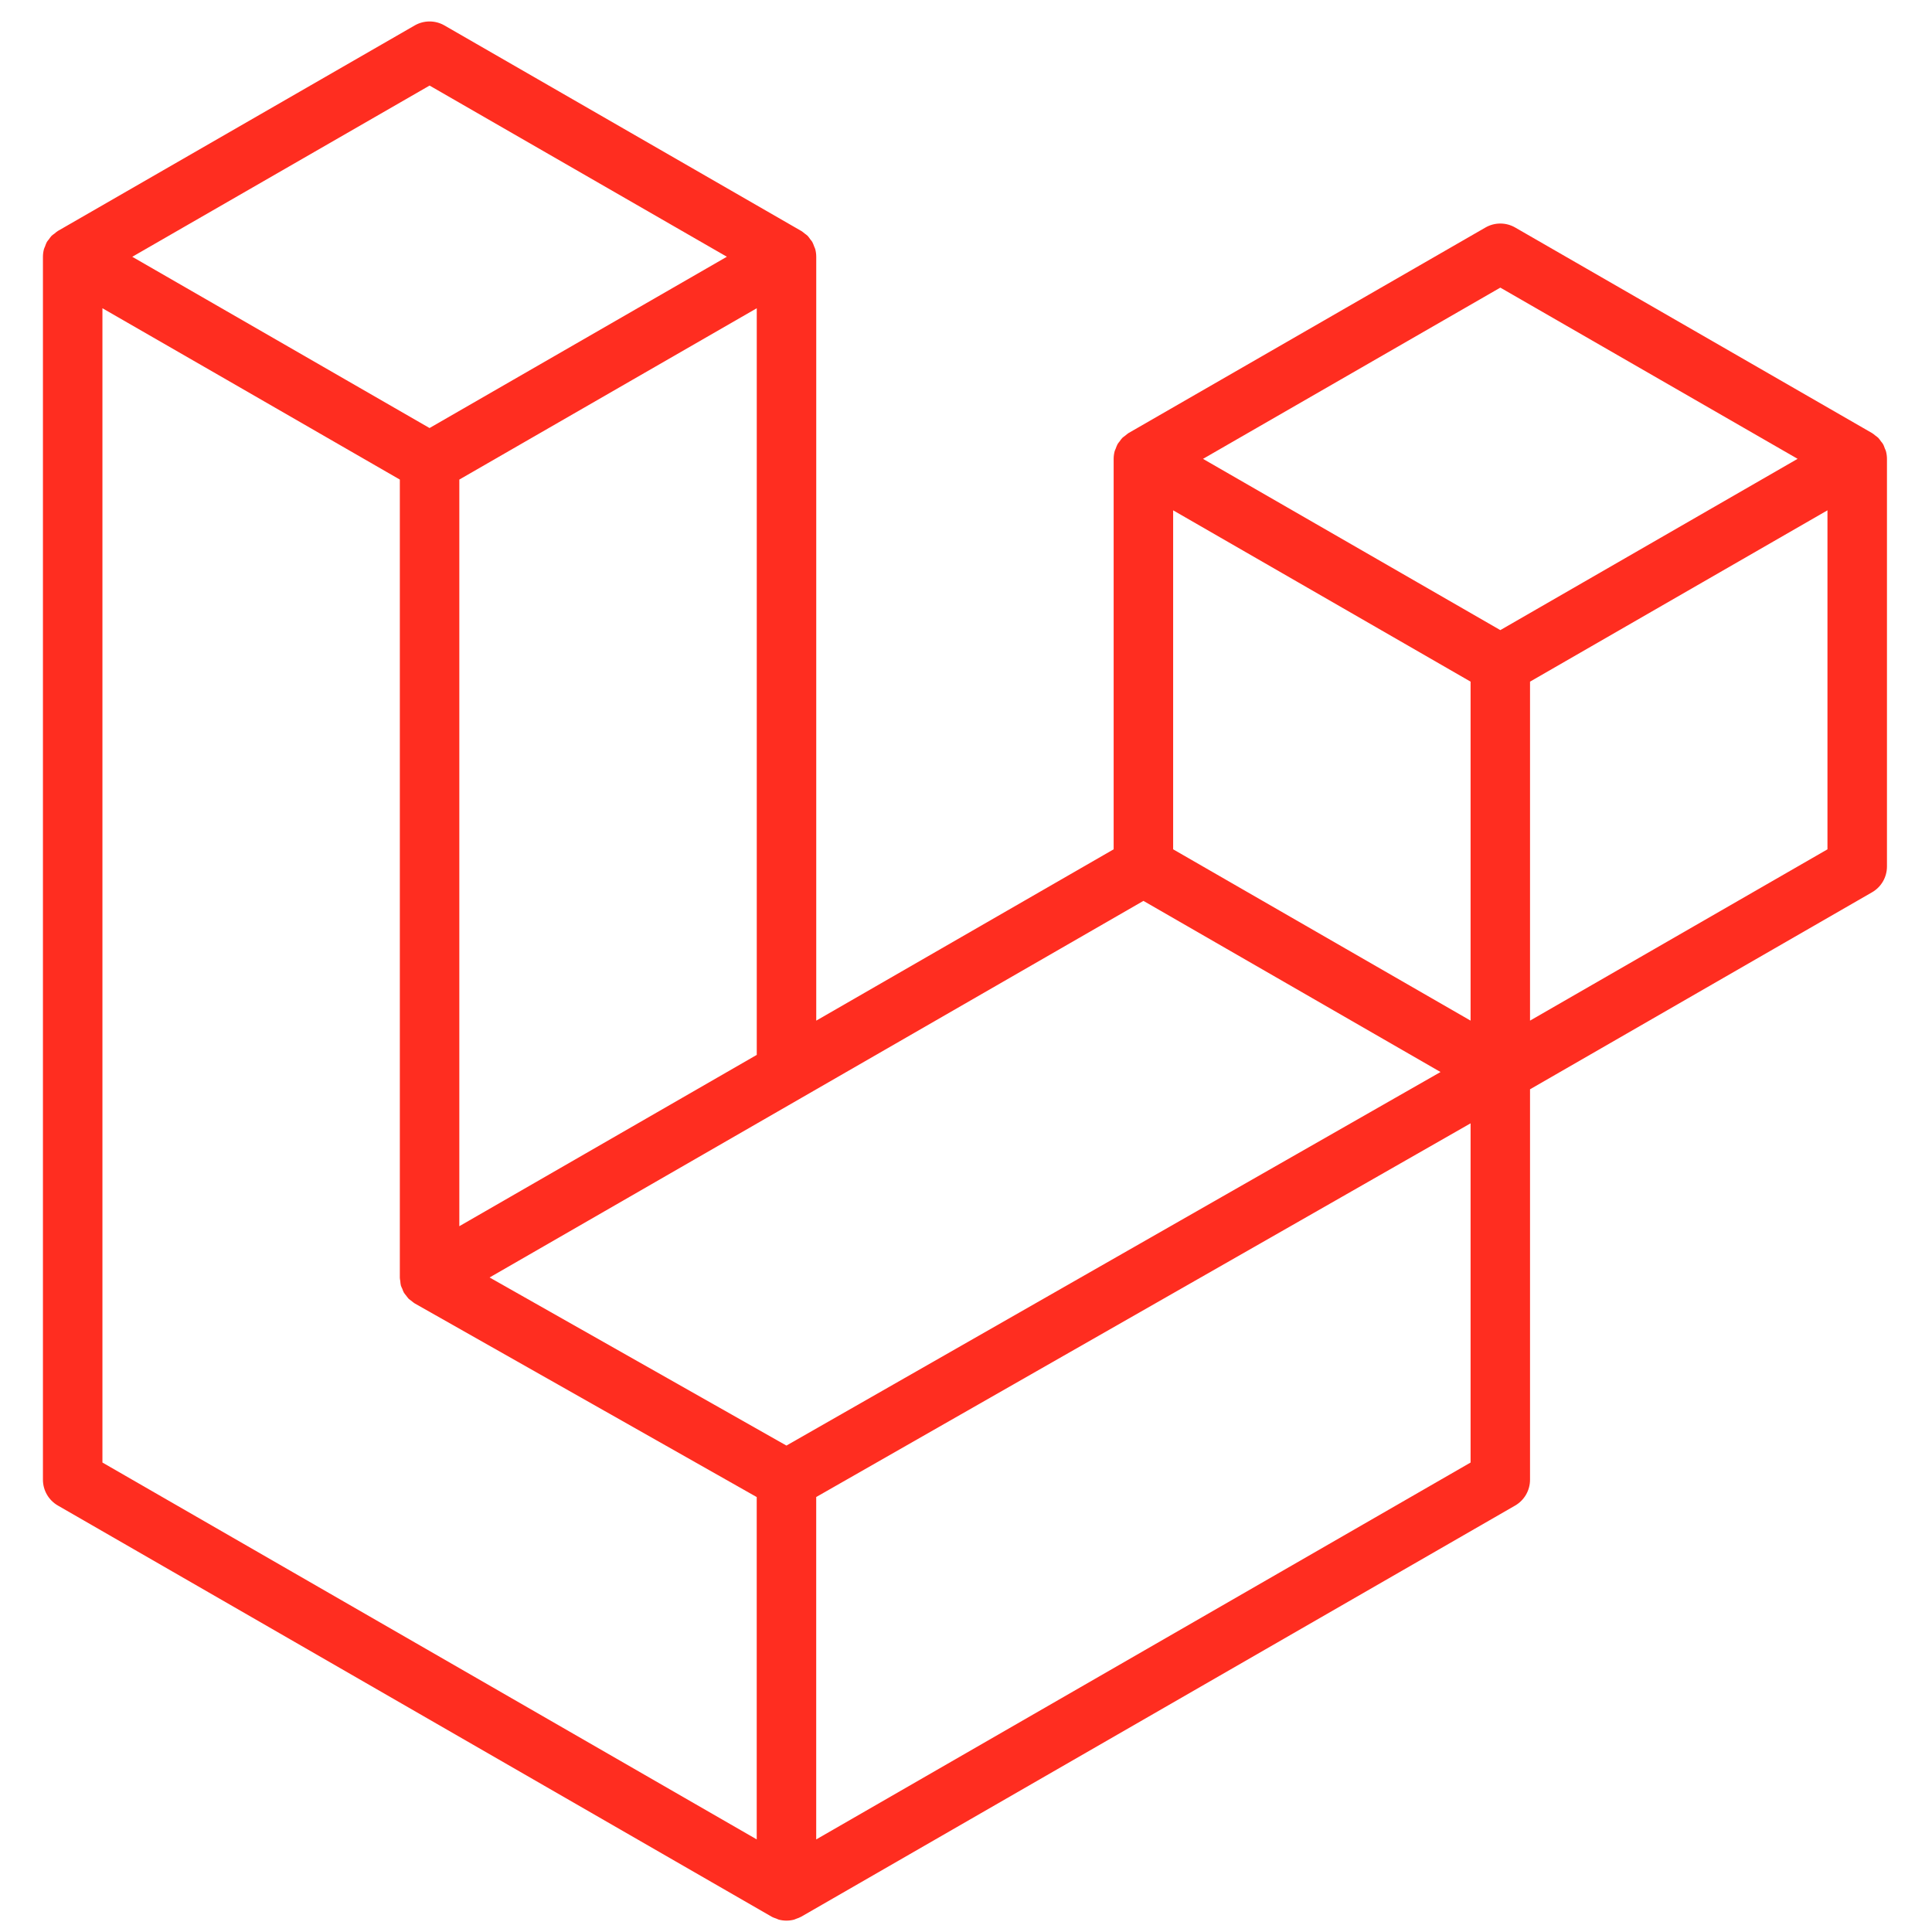
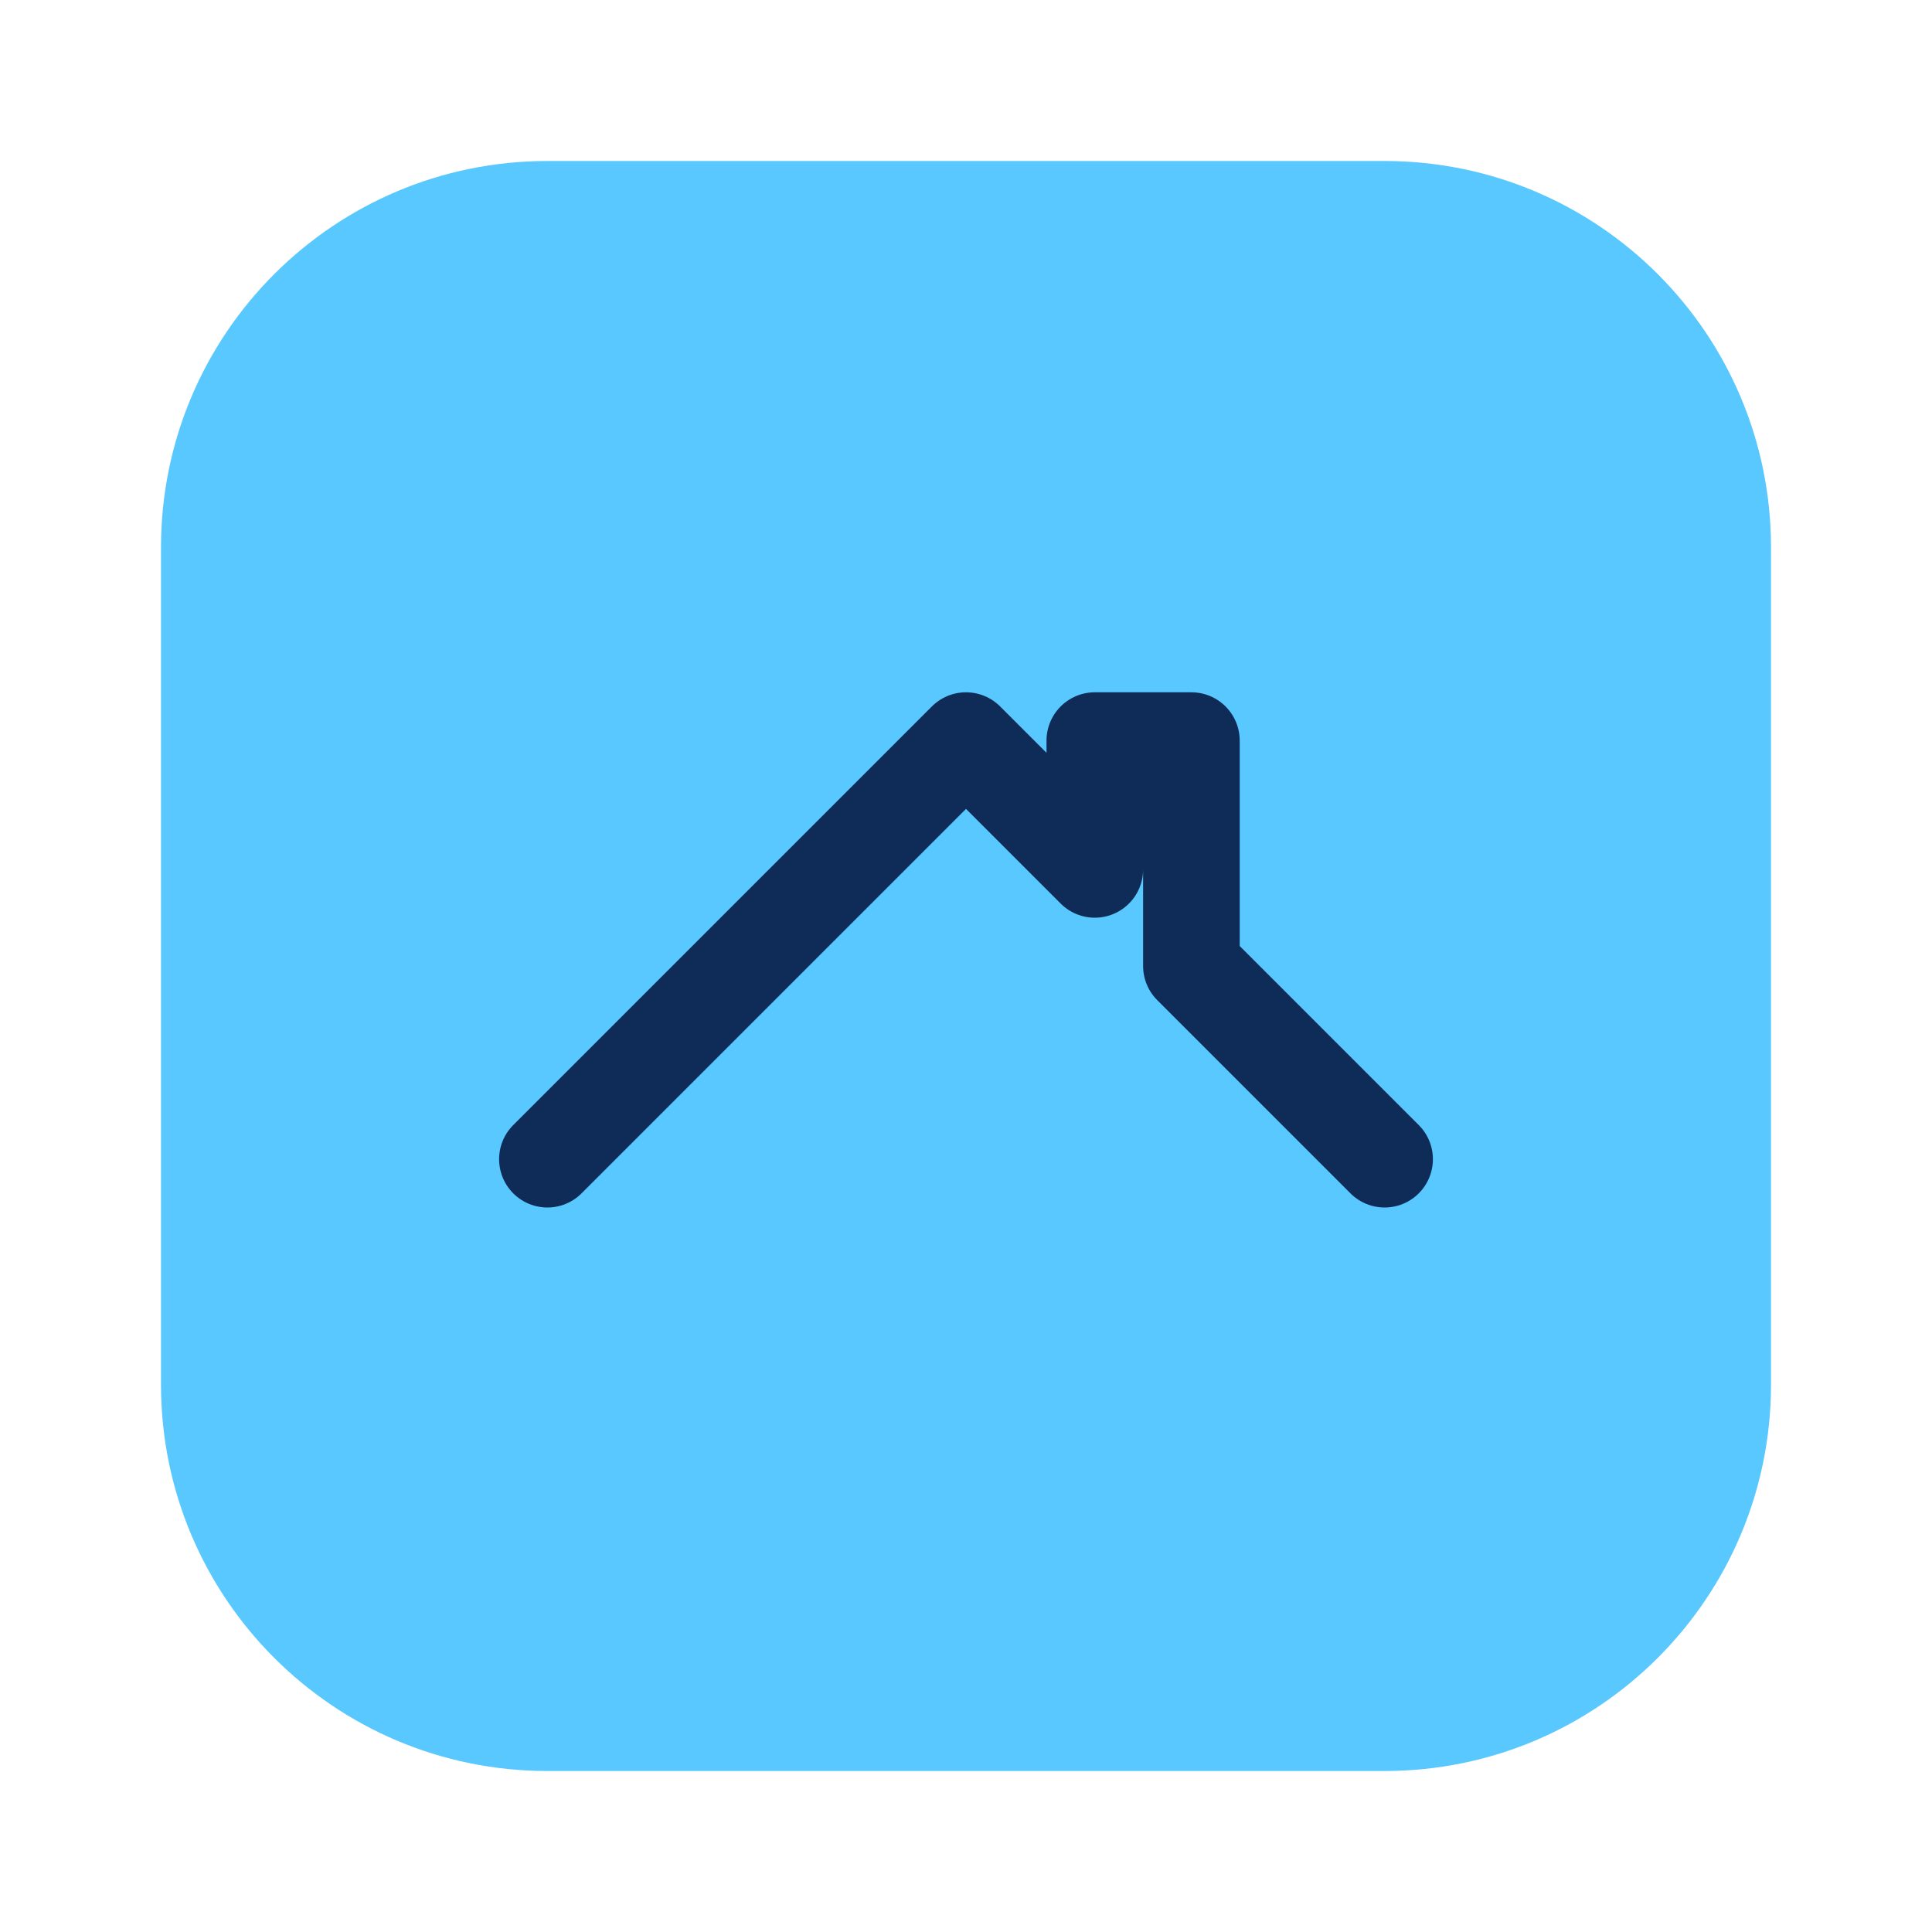
- <svg xmlns="http://www.w3.org/2000/svg" width="166" height="166" viewBox="0 0 166 166" fill="none">
-   <path fill-rule="evenodd" clip-rule="evenodd" d="M162.041 38.759C162.099 38.977 162.129 39.201 162.13 39.426V74.452C162.13 74.902 162.011 75.344 161.786 75.733C161.561 76.122 161.237 76.444 160.847 76.668L131.462 93.594V127.141C131.462 128.054 130.977 128.897 130.186 129.357L68.847 164.683C68.707 164.763 68.554 164.814 68.401 164.868C68.343 164.887 68.289 164.922 68.228 164.938C67.8 165.051 67.349 165.051 66.92 164.938C66.85 164.919 66.786 164.881 66.719 164.855C66.579 164.804 66.432 164.76 66.298 164.683L4.972 129.357C4.583 129.133 4.259 128.81 4.034 128.421C3.808 128.032 3.69 127.591 3.689 127.141L3.689 22.063C3.689 21.834 3.721 21.61 3.779 21.393C3.798 21.32 3.843 21.253 3.868 21.179C3.916 21.045 3.961 20.908 4.031 20.783C4.079 20.7 4.149 20.633 4.206 20.557C4.28 20.454 4.347 20.349 4.433 20.26C4.506 20.186 4.602 20.132 4.685 20.068C4.778 19.992 4.861 19.909 4.966 19.848L35.633 2.185C36.022 1.961 36.462 1.844 36.91 1.844C37.358 1.844 37.798 1.961 38.186 2.185L68.851 19.848H68.857C68.959 19.912 69.045 19.992 69.138 20.065C69.221 20.129 69.313 20.186 69.387 20.257C69.476 20.349 69.54 20.454 69.616 20.557C69.671 20.633 69.744 20.7 69.789 20.783C69.862 20.911 69.904 21.045 69.955 21.179C69.98 21.253 70.025 21.32 70.044 21.396C70.103 21.614 70.133 21.838 70.133 22.063V87.694L95.686 72.974V39.423C95.686 39.2 95.718 38.973 95.775 38.759C95.798 38.683 95.839 38.615 95.865 38.542C95.916 38.408 95.96 38.271 96.031 38.146C96.079 38.063 96.149 37.996 96.203 37.92C96.279 37.818 96.343 37.712 96.433 37.623C96.506 37.549 96.599 37.495 96.681 37.431C96.777 37.355 96.86 37.272 96.962 37.211L127.633 19.548C128.021 19.324 128.461 19.206 128.91 19.206C129.358 19.206 129.798 19.324 130.186 19.548L160.85 37.211C160.959 37.275 161.042 37.355 161.137 37.428C161.217 37.492 161.31 37.549 161.383 37.62C161.473 37.712 161.536 37.818 161.613 37.92C161.67 37.996 161.741 38.063 161.785 38.146C161.859 38.271 161.9 38.408 161.951 38.542C161.98 38.615 162.021 38.683 162.041 38.759ZM157.018 72.974V43.848L146.287 50.028L131.462 58.568V87.694L157.021 72.974H157.018ZM126.354 125.663V96.518L111.771 104.85L70.13 128.626V158.046L126.354 125.663ZM8.801 26.485V125.663L65.018 158.043V128.629L35.649 112L35.64 111.994L35.627 111.988C35.528 111.93 35.445 111.847 35.353 111.777C35.273 111.713 35.18 111.662 35.11 111.592L35.104 111.582C35.021 111.502 34.963 111.403 34.893 111.314C34.829 111.228 34.753 111.154 34.702 111.065L34.699 111.055C34.641 110.96 34.606 110.845 34.565 110.736C34.523 110.64 34.469 110.551 34.443 110.449C34.411 110.328 34.405 110.197 34.392 110.072C34.379 109.976 34.354 109.881 34.354 109.785V109.778V41.205L19.532 32.662L8.801 26.485ZM36.913 7.35L11.364 22.063L36.907 36.777L62.453 22.06L36.907 7.35H36.913ZM50.2 99.174L65.022 90.637V26.485L54.291 32.665L39.466 41.205V105.357L50.2 99.174ZM128.91 24.713L103.363 39.426L128.91 54.14L154.453 39.423L128.91 24.713ZM126.354 58.568L111.529 50.028L100.798 43.848V72.974L115.619 81.511L126.354 87.694V58.568ZM67.571 124.205L105.042 102.803L123.772 92.109L98.245 77.405L68.854 94.334L42.066 109.762L67.571 124.205Z" fill="#FF2D20" />
+ <svg xmlns="http://www.w3.org/2000/svg" viewBox="0 0 240 240">
+   <rect x="20" y="20" width="200" height="200" rx="48" fill="#58c8ff" />
+   <path d="M 68 144 L 120 92 L 136 108 L 136 92 L 148 92 L 148 120 L 172 144" fill="none" stroke="#0f2c59" stroke-width="12" stroke-linecap="round" stroke-linejoin="round" />
</svg>
